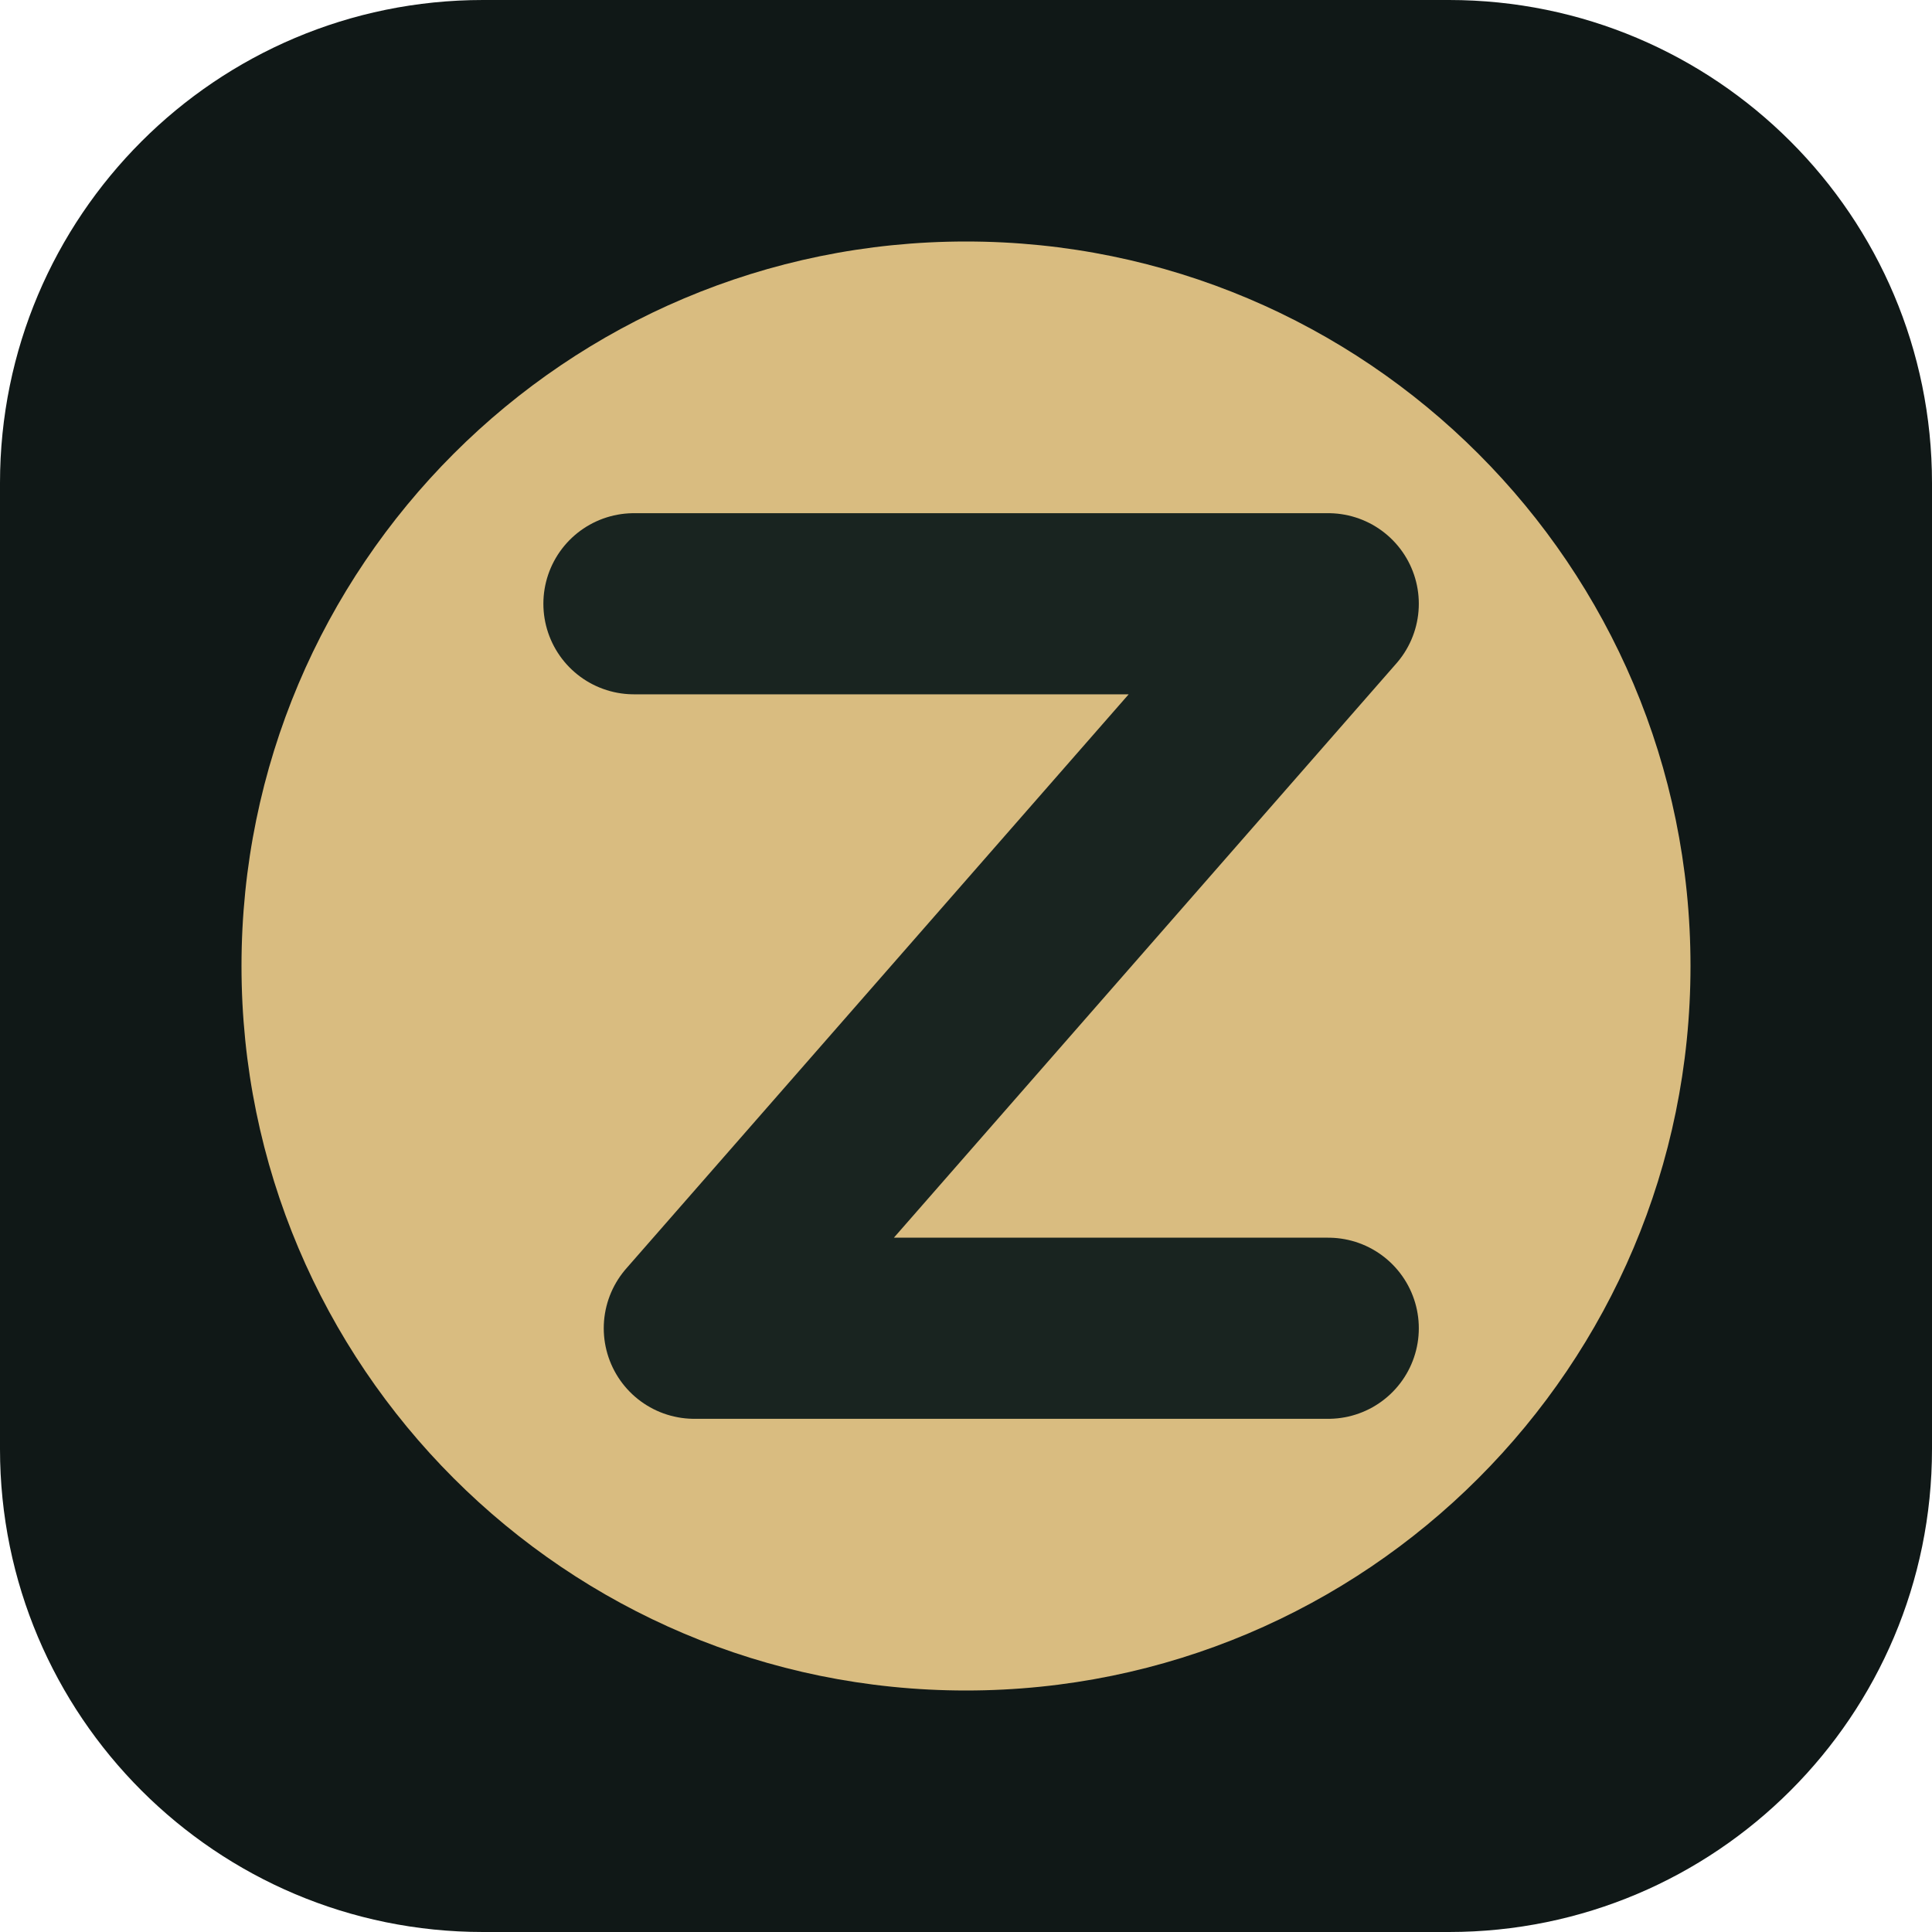
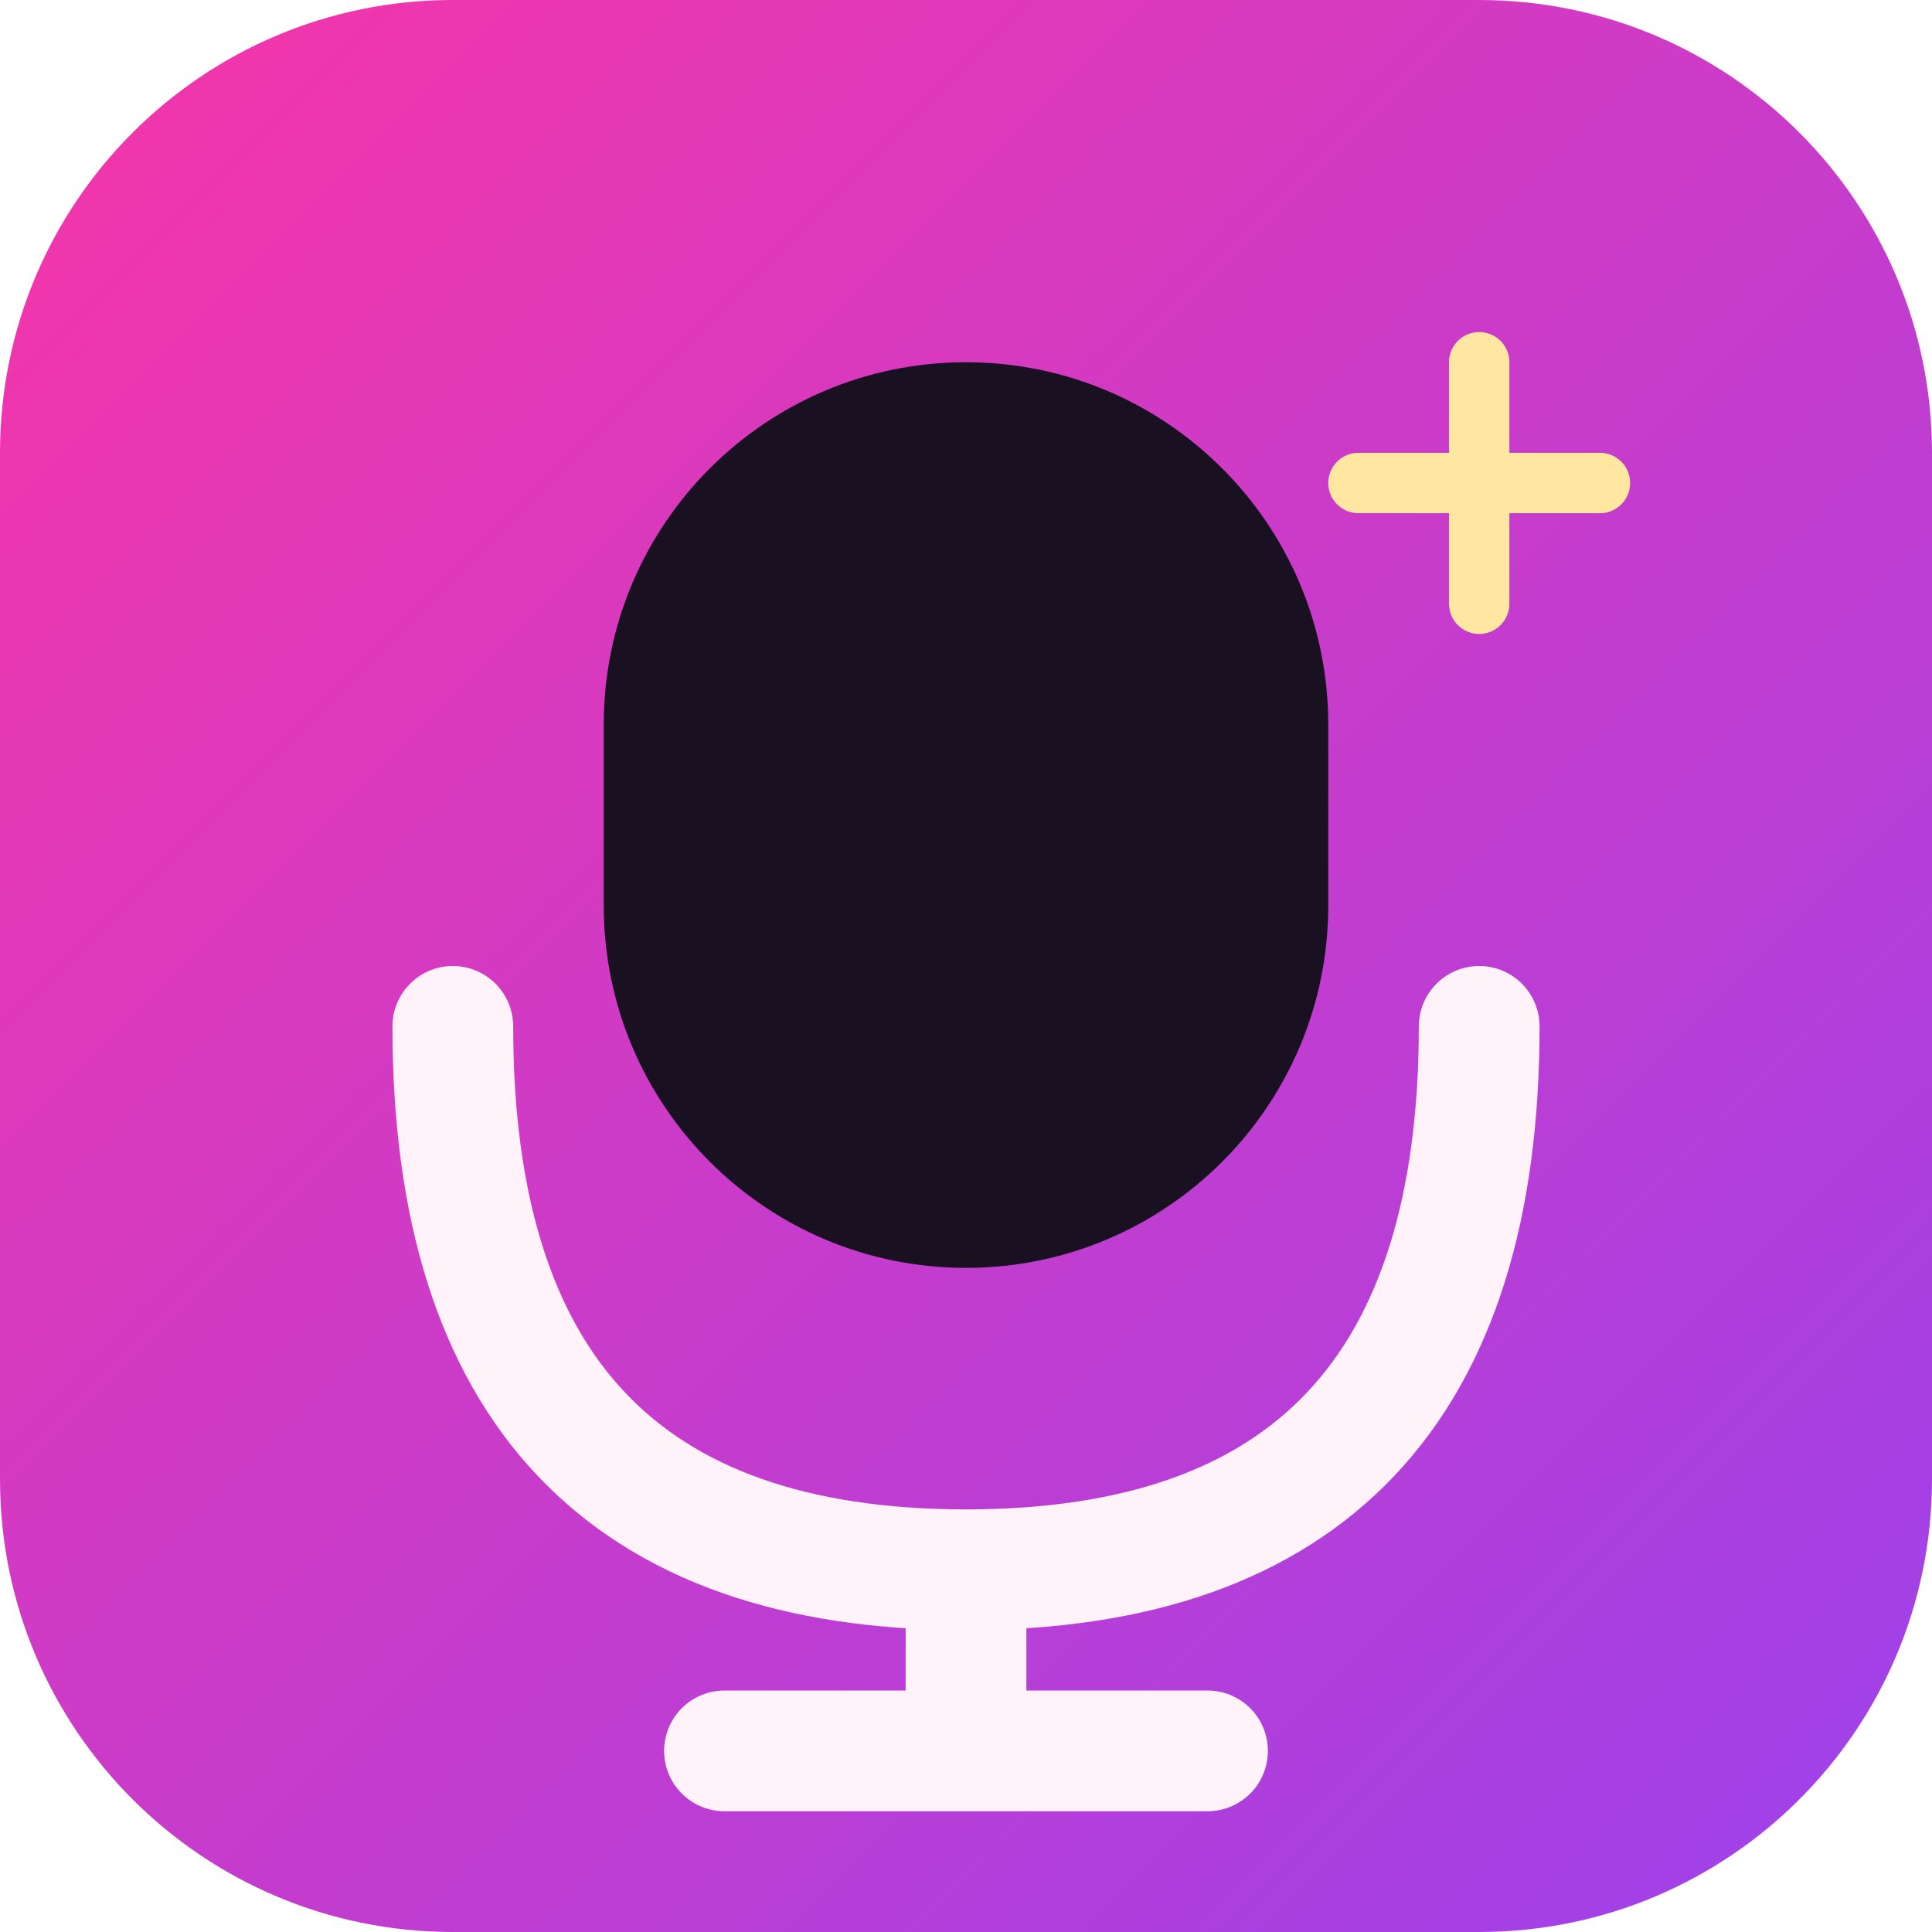
<svg xmlns="http://www.w3.org/2000/svg" viewBox="0 0 64 64">
-   <rect width="64" height="64" rx="16" fill="#101817" />
-   <circle cx="32" cy="32" r="24" fill="#d9bc80" />
-   <path d="M21 20h23L23 44h21" fill="none" stroke="#192420" stroke-width="6" stroke-linecap="round" stroke-linejoin="round" />
+   <defs>
+     <linearGradient id="a" x2="1" y2="1">
+       <stop stop-color="#f735a7" />
+       <stop offset="1" stop-color="#9b42ec" />
+     </linearGradient>
+   </defs>
+   <rect width="64" height="64" rx="15" fill="url(#a)" />
+   <rect x="20" y="12" width="24" height="30" rx="12" fill="#191122" />
+   <path d="M15 34q0 18 17 18t17-18M32 52v6M24 58h16" stroke="#fff2f8" stroke-width="4" stroke-linecap="round" fill="none" />
+   <path d="M49 12v8m-4-4h8" stroke="#ffe6a1" stroke-width="2" stroke-linecap="round" />
</svg>
